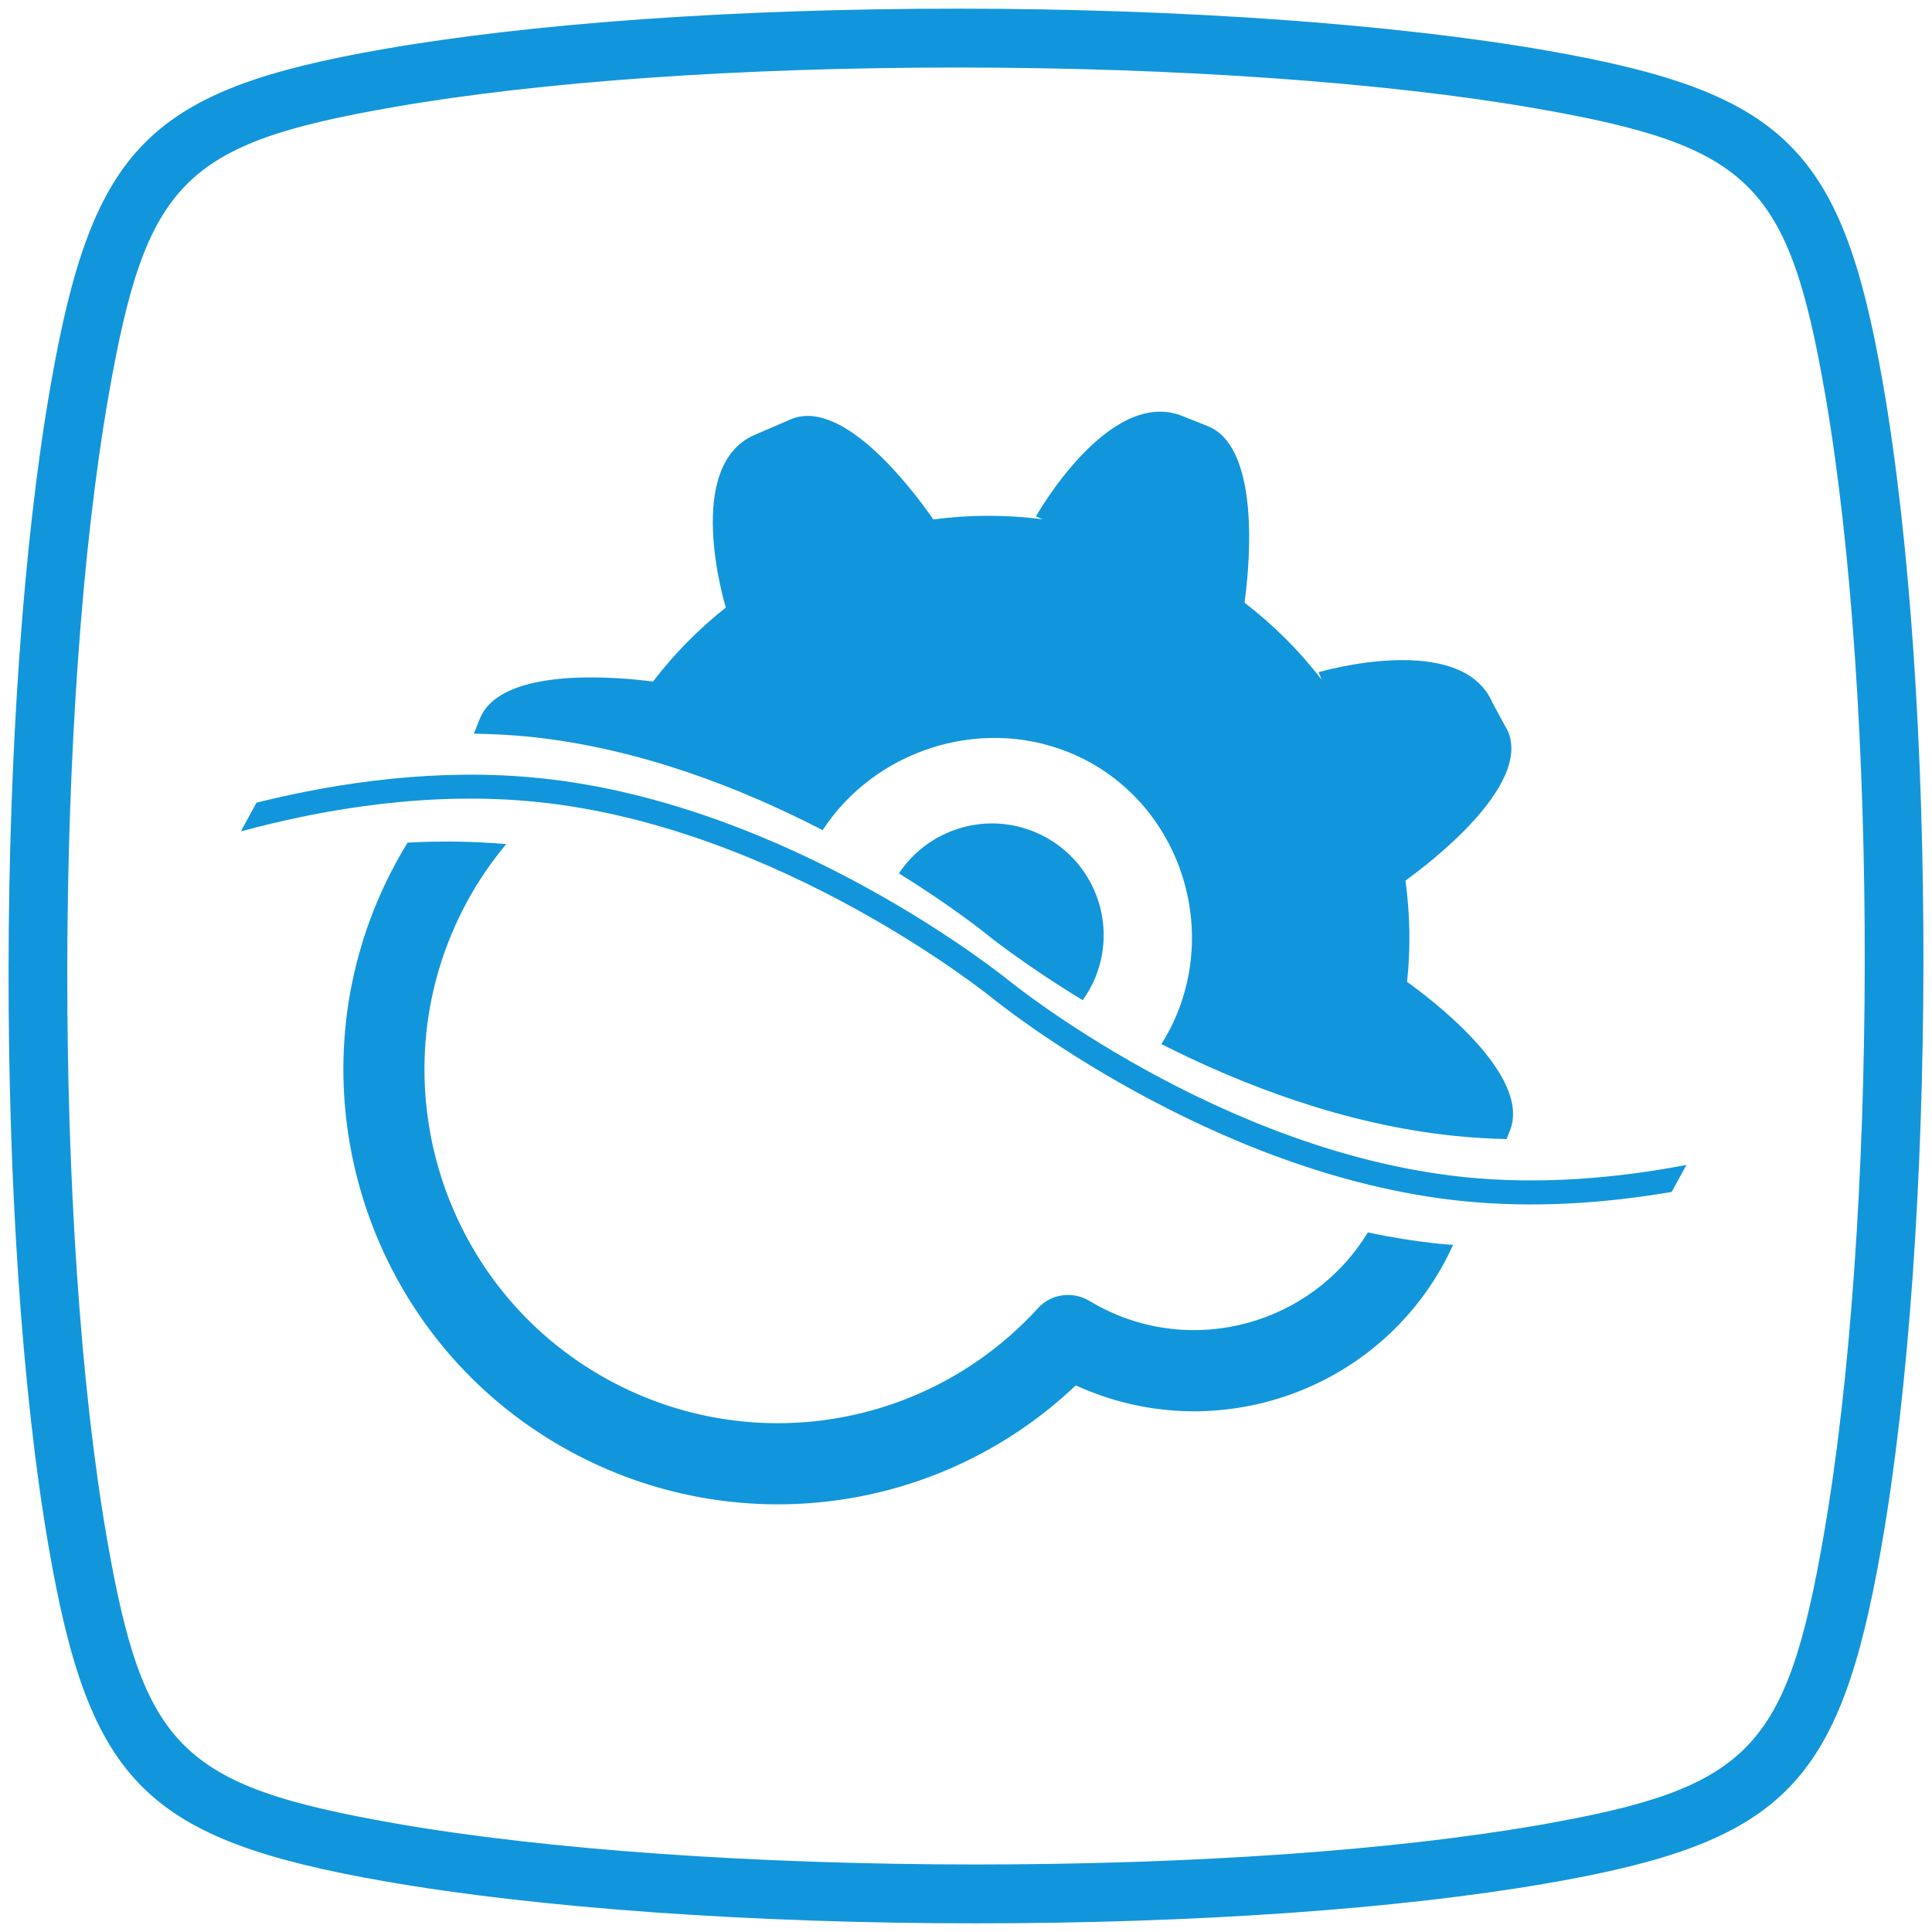
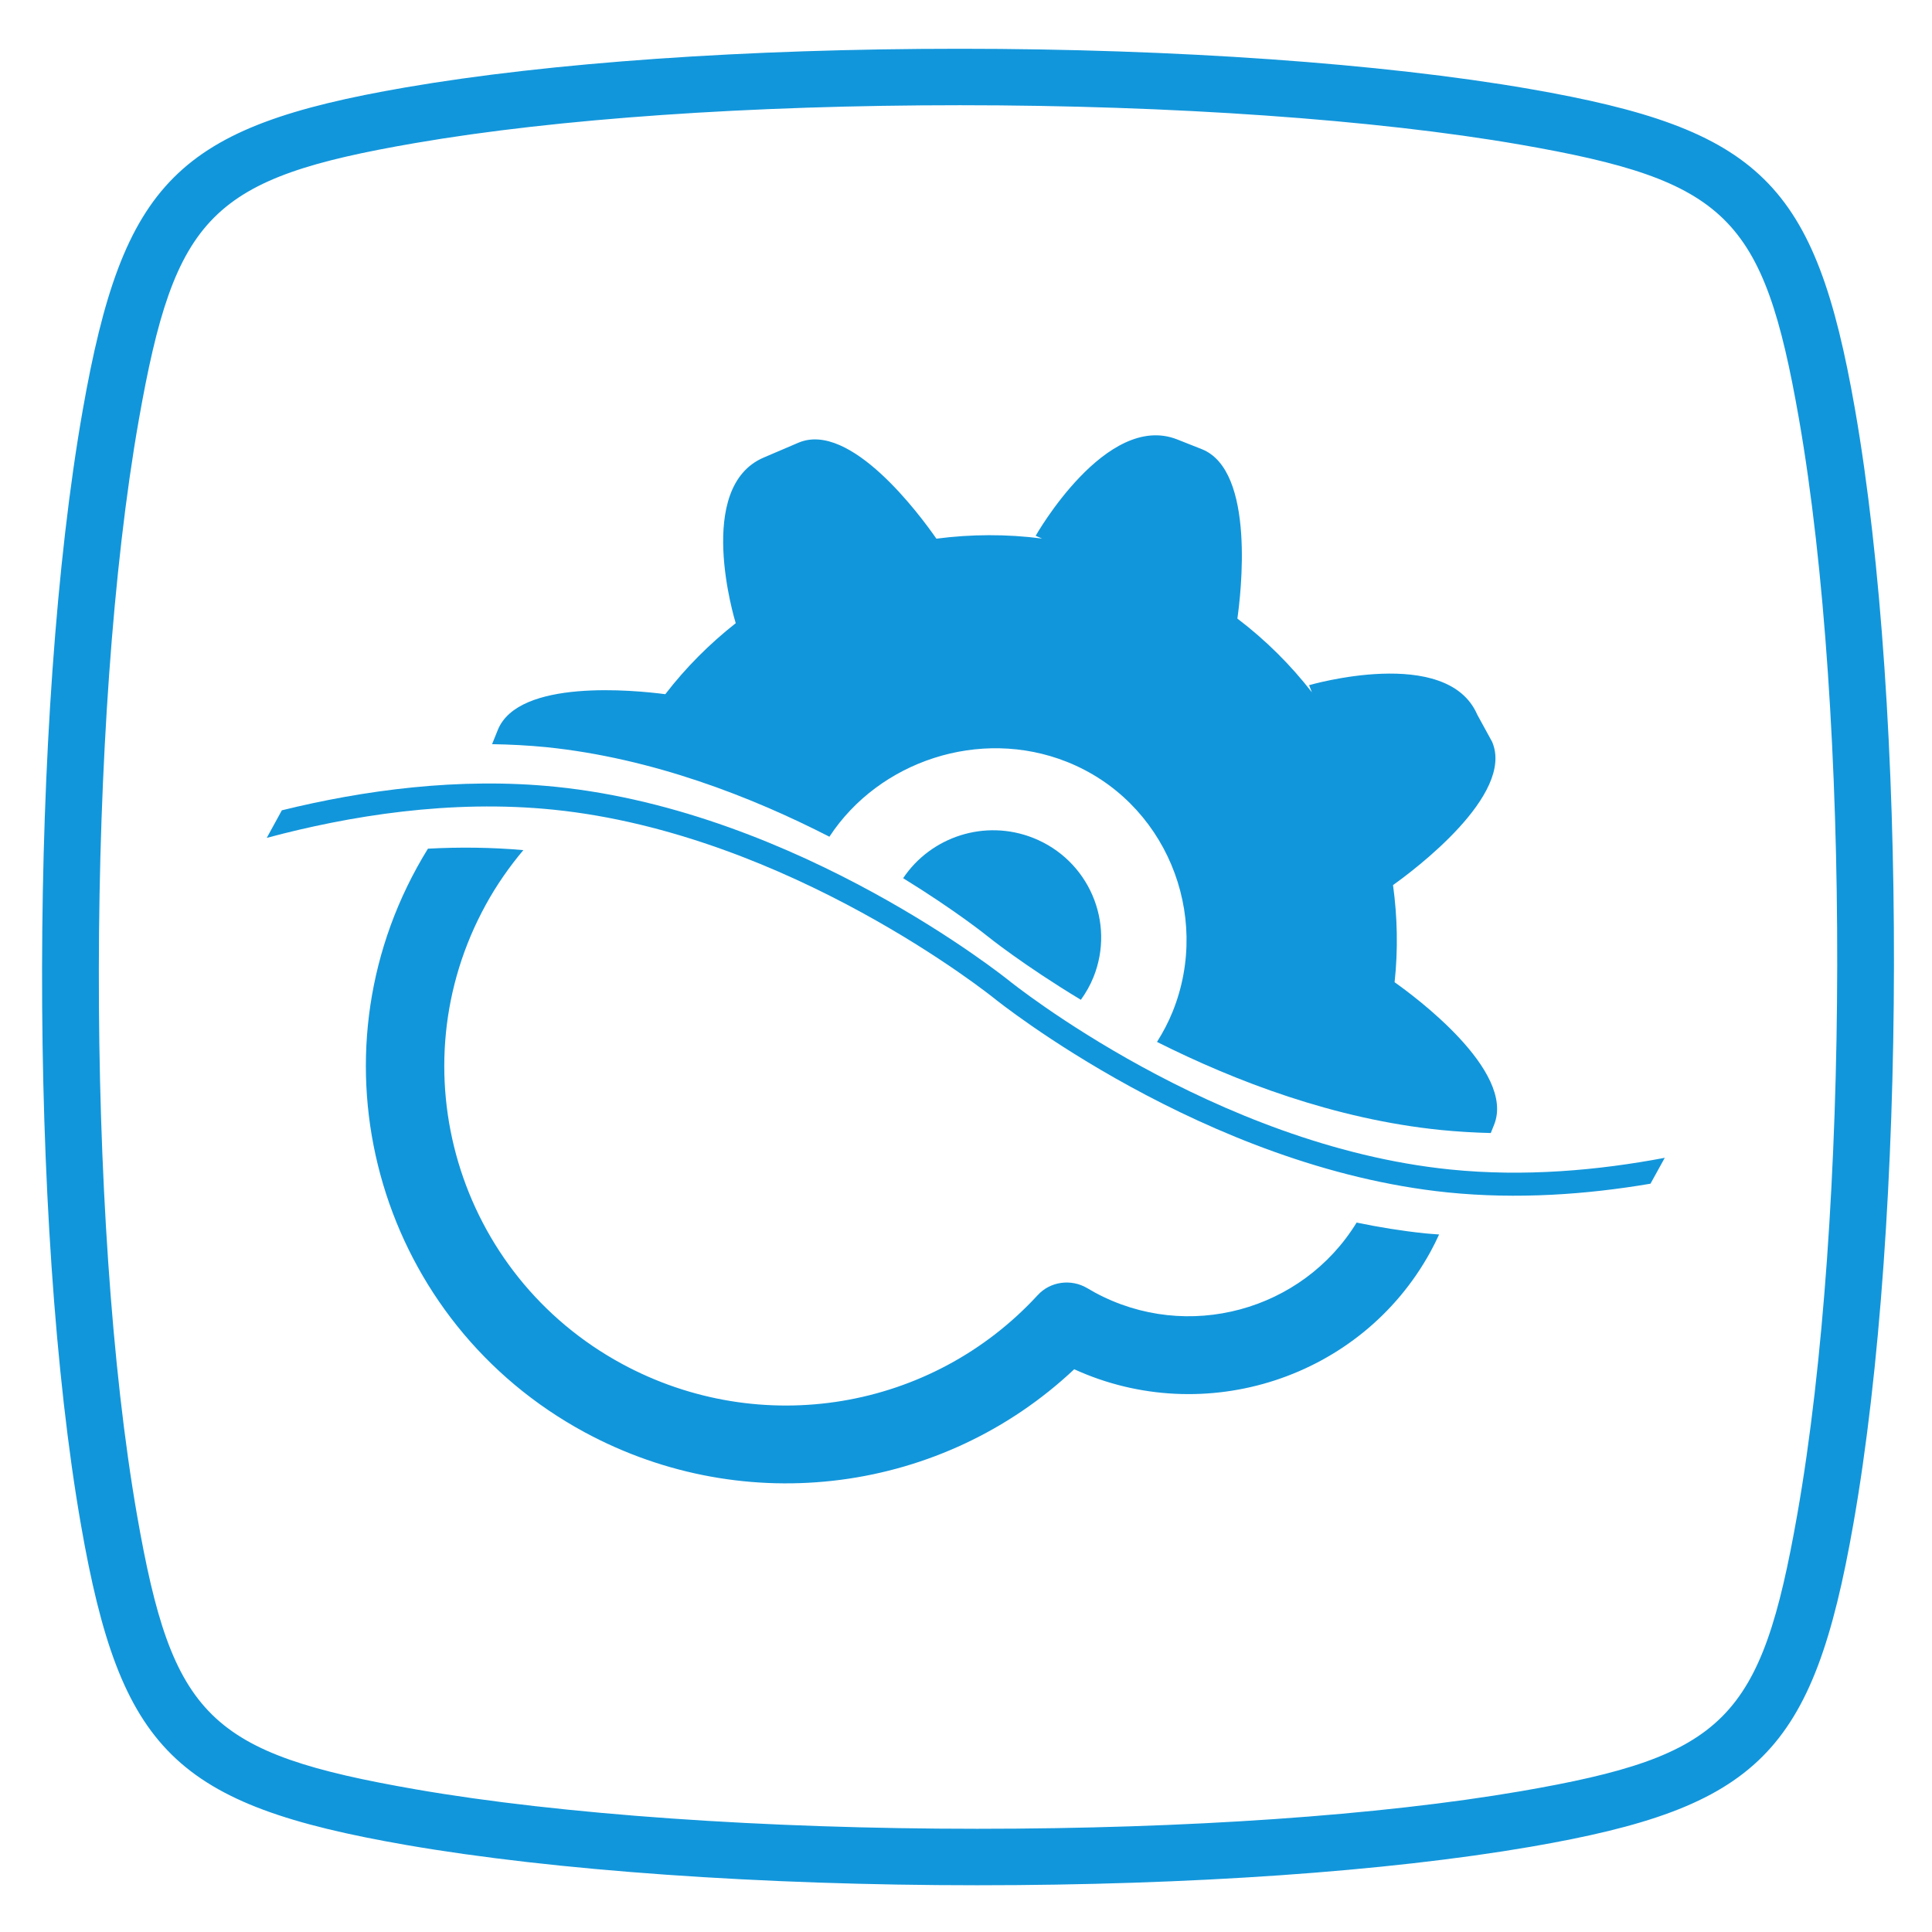
- <svg xmlns="http://www.w3.org/2000/svg" version="1.1" x="0px" y="0px" width="48" height="48" viewBox="0 0 512 512" enable-background="new 0 0 512 512" xml:space="preserve" style="width: 1em; height: 1em; vertical-align: middle; fill: currentcolor; overflow: hidden; font-size: 48px;">
-   <g id="图层_1">
-     <path d="M499.037,101.813c-10.847-62.461-25.838-77.337-89.152-88.42c-40.31-7.053-97.21-11.098-156.091-11.098   c-58.363,0-112.338,3.801-151.978,10.687c-62.468,10.855-77.345,25.853-88.405,89.152c-14.663,83.819-14.884,224.882-0.48,308.031   c10.817,62.461,25.815,77.329,89.152,88.42c40.409,7.069,97.431,11.121,156.434,11.121c0.008,0,0,0,0.008,0   c58.218,0,112.087-3.778,151.665-10.634c62.476-10.862,77.36-25.853,88.405-89.167   C513.266,326.071,513.464,184.977,499.037,101.813z M483.24,407.222c-9.918,56.763-19.82,66.772-75.715,76.492   c-38.726,6.703-91.635,10.39-149,10.39h-0.008c-58.149,0-114.181-3.961-153.745-10.877c-56.786-9.948-66.795-19.866-76.469-75.715   c-14.153-81.702-13.939-220.319,0.48-302.699c9.918-56.748,19.82-66.757,75.7-76.461c38.794-6.741,91.817-10.458,149.312-10.458   c58.012,0,113.938,3.961,153.41,10.868c56.748,9.933,66.757,19.843,76.477,75.715C497.85,186.186,497.652,324.819,483.24,407.222z" fill="#1296db" />
+ <svg xmlns="http://www.w3.org/2000/svg" version="1.1" x="0px" y="0px" width="64" height="64" viewBox="0 0 682.667 682.667" enable-background="new 0 0 512 512" xml:space="preserve" style="font-size:48px;overflow:hidden" id="svg14">
+   <defs id="defs18" />
+   <g id="图层_1" transform="matrix(1.289488,0,0,1.278883,11.93834,14.29551)">
+     <path d="M 499.037,101.813 C 488.19,39.352 473.199,24.476 409.885,13.393 369.575,6.34 312.675,2.295 253.794,2.295 c -58.363,0 -112.338,3.801 -151.978,10.687 -62.468,10.855 -77.345,25.853 -88.405,89.152 -14.663,83.819 -14.884,224.882 -0.48,308.031 10.817,62.461 25.815,77.329 89.152,88.42 40.409,7.069 97.431,11.121 156.434,11.121 0.008,0 0,0 0.008,0 58.218,0 112.087,-3.778 151.665,-10.634 62.476,-10.862 77.36,-25.853 88.405,-89.167 14.671,-83.834 14.869,-224.928 0.442,-308.092 z M 483.24,407.222 c -9.918,56.763 -19.82,66.772 -75.715,76.492 -38.726,6.703 -91.635,10.39 -149,10.39 h -0.008 c -58.149,0 -114.181,-3.961 -153.745,-10.877 C 47.986,473.279 37.977,463.361 28.303,407.512 14.15,325.81 14.364,187.193 28.783,104.813 c 9.918,-56.748 19.82,-66.757 75.7,-76.461 38.794,-6.741 91.817,-10.458 149.312,-10.458 58.012,0 113.938,3.961 153.41,10.868 56.748,9.933 66.757,19.843 76.477,75.715 14.168,81.709 13.97,220.342 -0.442,302.745 z" fill="#1296db" id="path2" />
  </g>
-   <g id="图层_4">
-     <path d="M218.014,220.002c13.568-20.878,41.197-30.232,65.013-20.718c26.975,10.774,39.825,42.059,29.051,69.035   c-1.181,2.969-2.65,5.746-4.294,8.38c21.501,10.886,48.684,21.357,77.718,24.326c4.597,0.463,9.178,0.734,13.743,0.846l0.91-2.283   c5.954-14.908-22.091-35.707-27.263-39.378c0.974-9.034,0.766-18.037-0.431-26.848c5.491-3.943,33.44-24.932,27.151-39.585   l-4.07-7.502c-8.268-19.282-46.082-8.141-46.082-8.141l0.766,1.963c-5.826-7.566-12.658-14.43-20.415-20.367   c0.91-6.449,5.076-40.894-9.769-46.816l-6.688-2.666c-19.473-7.805-38.819,26.608-38.819,26.608l1.756,0.766   c-9.737-1.277-19.457-1.213-28.955,0.032c-4.469-6.48-23.592-32.61-37.814-26.513l-9.481,4.086   c-19.011,8.157-7.997,44.773-7.694,45.779c-7.135,5.666-13.647,12.211-19.298,19.617c-8.364-1.101-40.24-4.326-45.906,9.896   l-1.564,3.911c4.932,0.08,9.896,0.335,14.876,0.83C169.554,198.262,196.785,209.02,218.014,220.002z" fill="#1296db" />
-     <path d="M238.222,231.462c14.222,8.827,22.841,15.802,23.049,15.978c0.223,0.192,9.848,7.997,25.651,17.622   c1.357-1.899,2.538-3.974,3.448-6.241c6.065-15.18-1.325-32.418-16.505-38.484C260.616,215.038,245.804,220.018,238.222,231.462z" fill="#1296db" />
-     <path d="M388.087,311.942c-64.709-6.64-120.272-51.716-120.831-52.163c-0.575-0.463-57.574-46.736-124.231-53.568   c-26.592-2.729-52.929,1.006-75.053,6.496l-4.134,7.614c22.602-6.113,50.439-10.678,78.548-7.789   c64.709,6.64,120.272,51.716,120.831,52.163c0.575,0.463,57.574,46.736,124.215,53.584c19.154,1.963,38.165,0.575,55.579-2.41   l3.911-7.151C428.71,312.197,408.455,314.033,388.087,311.942z" fill="#1296db" />
-     <path d="M362.485,326.611c-14.813,24.374-46.369,33.137-71.685,19.346c-0.75-0.415-1.468-0.83-2.187-1.261   c-4.374-2.586-10.056-1.836-13.504,1.947c-29.082,31.892-75.899,39.729-113.84,19.058c-45.3-24.693-62.076-81.629-37.399-126.928   c2.969-5.459,6.449-10.471,10.279-15.068c-8.811-0.782-17.558-0.862-26.145-0.399c-1.038,1.692-2.043,3.416-3.001,5.188   C74.645,284.2,95.284,354.209,150.99,384.568c44.182,24.07,98.133,16.712,134.111-17.43c35.643,16.409,78.548,2.554,97.591-32.403   c0.862-1.596,1.66-3.208,2.394-4.836c-1.277-0.096-2.538-0.176-3.815-0.303C374.919,328.925,368.646,327.904,362.485,326.611z" fill="#1296db" />
+   <g id="图层_4" transform="matrix(1.289488,0,0,1.278883,11.93834,14.29551)">
+     <path d="m 218.014,220.002 c 13.568,-20.878 41.197,-30.232 65.013,-20.718 26.975,10.774 39.825,42.059 29.051,69.035 -1.181,2.969 -2.65,5.746 -4.294,8.38 21.501,10.886 48.684,21.357 77.718,24.326 4.597,0.463 9.178,0.734 13.743,0.846 l 0.91,-2.283 c 5.954,-14.908 -22.091,-35.707 -27.263,-39.378 0.974,-9.034 0.766,-18.037 -0.431,-26.848 5.491,-3.943 33.44,-24.932 27.151,-39.585 l -4.07,-7.502 c -8.268,-19.282 -46.082,-8.141 -46.082,-8.141 l 0.766,1.963 c -5.826,-7.566 -12.658,-14.43 -20.415,-20.367 0.91,-6.449 5.076,-40.894 -9.769,-46.816 l -6.688,-2.666 c -19.473,-7.805 -38.819,26.608 -38.819,26.608 l 1.756,0.766 c -9.737,-1.277 -19.457,-1.213 -28.955,0.032 -4.469,-6.48 -23.592,-32.61 -37.814,-26.513 l -9.481,4.086 c -19.011,8.157 -7.997,44.773 -7.694,45.779 -7.135,5.666 -13.647,12.211 -19.298,19.617 -8.364,-1.101 -40.24,-4.326 -45.906,9.896 l -1.564,3.911 c 4.932,0.08 9.896,0.335 14.876,0.83 29.099,3.002 56.33,13.76 77.559,24.742 z" fill="#1296db" id="path5" />
+     <path d="m 238.222,231.462 c 14.222,8.827 22.841,15.802 23.049,15.978 0.223,0.192 9.848,7.997 25.651,17.622 1.357,-1.899 2.538,-3.974 3.448,-6.241 6.065,-15.18 -1.325,-32.418 -16.505,-38.484 -13.249,-5.299 -28.061,-0.319 -35.643,11.125 z" fill="#1296db" id="path7" />
+     <path d="m 388.087,311.942 c -64.709,-6.64 -120.272,-51.716 -120.831,-52.163 -0.575,-0.463 -57.574,-46.736 -124.231,-53.568 -26.592,-2.729 -52.929,1.006 -75.053,6.496 l -4.134,7.614 c 22.602,-6.113 50.439,-10.678 78.548,-7.789 64.709,6.64 120.272,51.716 120.831,52.163 0.575,0.463 57.574,46.736 124.215,53.584 19.154,1.963 38.165,0.575 55.579,-2.41 l 3.911,-7.151 c -18.212,3.479 -38.467,5.315 -58.835,3.224 z" fill="#1296db" id="path9" />
+     <path d="m 362.485,326.611 c -14.813,24.374 -46.369,33.137 -71.685,19.346 -0.75,-0.415 -1.468,-0.83 -2.187,-1.261 -4.374,-2.586 -10.056,-1.836 -13.504,1.947 -29.082,31.892 -75.899,39.729 -113.84,19.058 -45.3,-24.693 -62.076,-81.629 -37.399,-126.928 2.969,-5.459 6.449,-10.471 10.279,-15.068 -8.811,-0.782 -17.558,-0.862 -26.145,-0.399 -1.038,1.692 -2.043,3.416 -3.001,5.188 -30.358,55.706 -9.719,125.715 45.987,156.074 44.182,24.07 98.133,16.712 134.111,-17.43 35.643,16.409 78.548,2.554 97.591,-32.403 0.862,-1.596 1.66,-3.208 2.394,-4.836 -1.277,-0.096 -2.538,-0.176 -3.815,-0.303 -6.352,-0.671 -12.625,-1.692 -18.786,-2.985 z" fill="#1296db" id="path11" />
  </g>
</svg>
